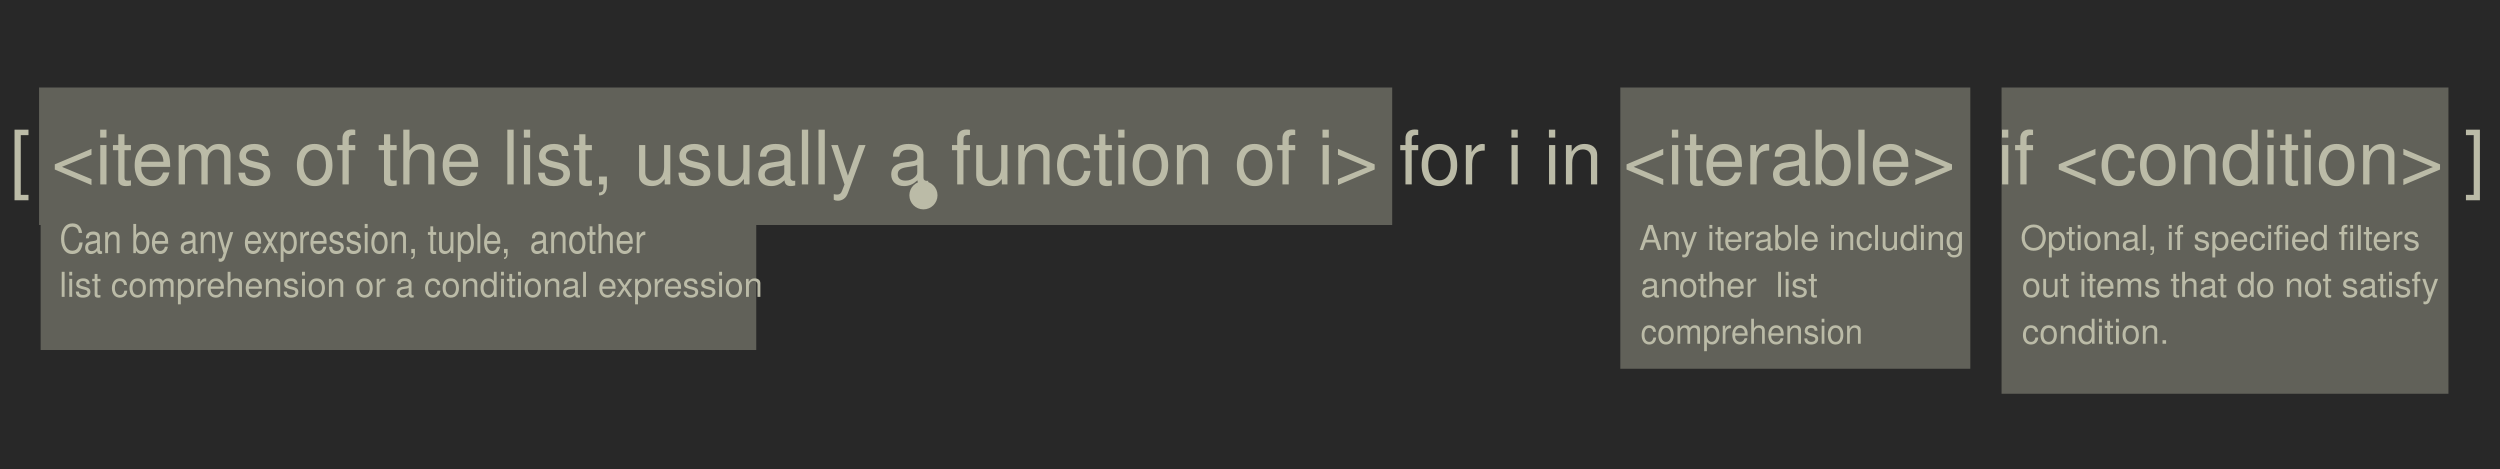
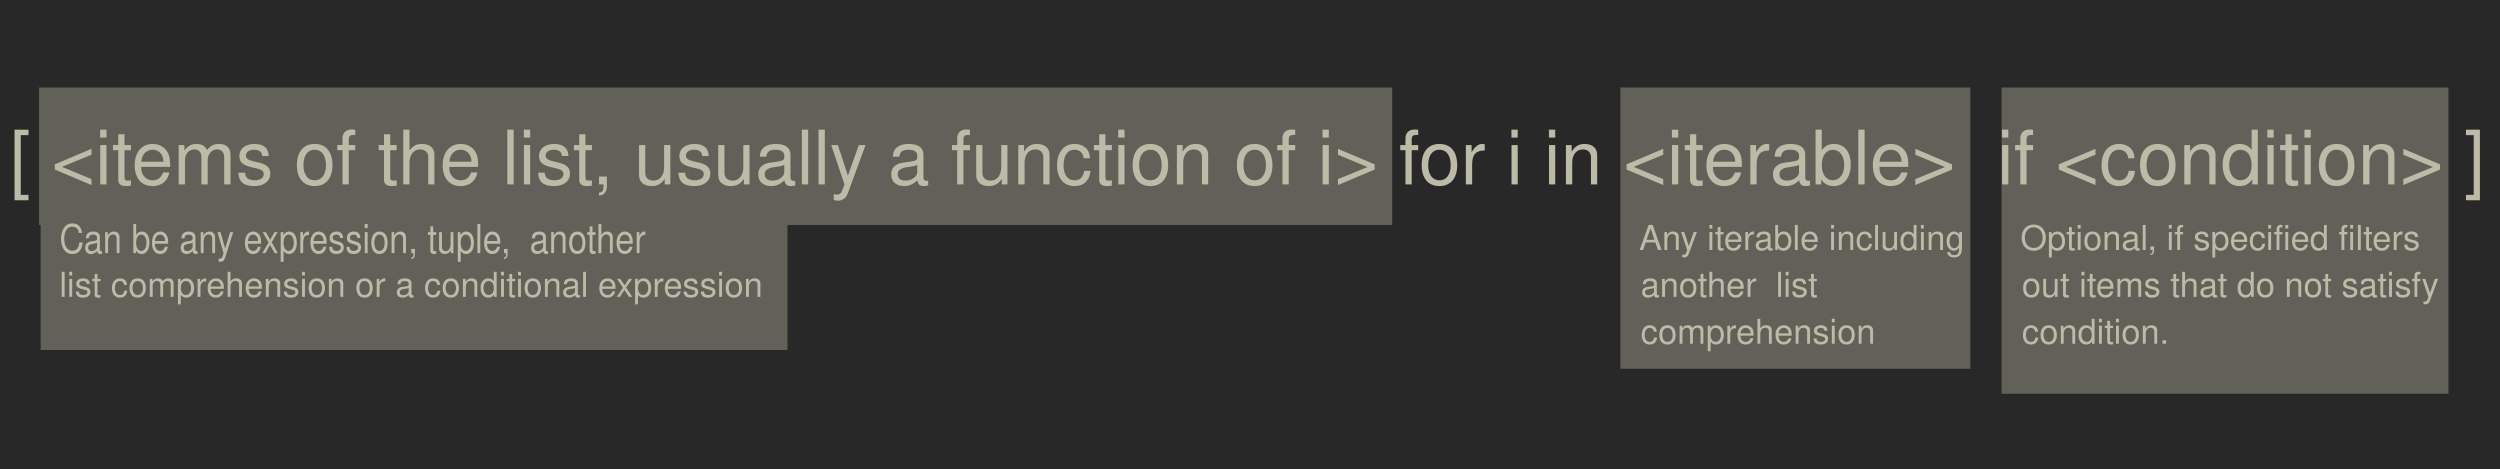
<svg xmlns="http://www.w3.org/2000/svg" width="800" height="150">
  <g>
-     <rect fill="#282828" id="canvas_background" height="152" width="802" y="-1" x="-1" />
-     <g display="none" overflow="visible" y="0" x="0" height="100%" width="100%" id="canvasGrid">
-       <rect fill="url(#gridpattern)" stroke-width="0" y="0" x="0" height="100%" width="100%" />
+     <rect x="-1" y="-1" width="802" height="152" id="canvas_background" fill="#282828" />
+     <g id="canvasGrid" display="none">
+       <rect id="svg_3" width="100%" height="100%" x="0" y="0" stroke-width="0" fill="url(#gridpattern)" />
    </g>
  </g>
  <g>
-     <text stroke="#000" transform="matrix(28.57845,0,0,1,-1723.653,0) " xml:space="preserve" text-anchor="left" font-family="Helvetica, Arial, sans-serif" font-size="24" id="svg_1" y="134" x="62.5" stroke-width="0" fill="#000000" />
-     <text xml:space="preserve" text-anchor="left" font-family="Helvetica, Arial, sans-serif" font-size="24" id="svg_2" y="59" x="3.117" stroke-opacity="null" stroke-width="0" stroke="#000" fill="#bbbba7">[ &lt;items of the list, usually a function of i&gt; for i in &lt;iterable&gt;  if &lt;condition&gt; ]</text>
-     <ellipse ry="4.5" id="svg_4" cy="62.5" cx="295.5" stroke-opacity="null" stroke-width="0" stroke="#000" fill="#bbbba7" />
-     <ellipse id="svg_7" cy="84" cx="110.5" stroke-opacity="null" stroke-width="0" stroke="#000" fill="#bbbba7" />
-     <rect stroke="#000" opacity="0.39" id="svg_8" height="44" width="433" y="28" x="12.5" fill-opacity="null" stroke-opacity="null" stroke-width="0" fill="#bbbba7" />
-     <rect id="svg_9" height="1" width="0" y="114" x="686.5" fill-opacity="null" stroke-opacity="null" stroke-width="0" stroke="#000" fill="#bbbba7" />
-     <rect stroke="#000" opacity="0.39" id="svg_11" height="40" width="229" y="72" x="13" fill-opacity="null" stroke-opacity="null" stroke-width="0" fill="#bbbba7" />
-     <text stroke="#000" transform="matrix(1,0,0,1.166667,0,-12.33333) " xml:space="preserve" text-anchor="left" font-family="Helvetica, Arial, sans-serif" font-size="11" id="svg_13" y="80" x="19" fill-opacity="null" stroke-opacity="null" stroke-width="0" fill="#bbbba7">Can be any expression, tuple,  another</text>
-     <text xml:space="preserve" text-anchor="left" font-family="Helvetica, Arial, sans-serif" font-size="11" id="svg_15" y="95" x="19" fill-opacity="null" stroke-opacity="null" stroke-width="0" stroke="#000" fill="#bbbba7">list comprehension or a conditional expression</text>
-     <rect stroke="#000" opacity="0.39" id="svg_16" height="90" width="112" y="28" x="518.5" fill-opacity="null" stroke-opacity="null" stroke-width="0" fill="#bbbba7" />
-     <text xml:space="preserve" text-anchor="left" font-family="Helvetica, Arial, sans-serif" font-size="11" id="svg_17" y="80" x="524.5" fill-opacity="null" stroke-opacity="null" stroke-width="0" stroke="#000" fill="#bbbba7">Any iterable including</text>
-     <text xml:space="preserve" text-anchor="left" font-family="Helvetica, Arial, sans-serif" font-size="11" id="svg_18" y="95" x="525" fill-opacity="null" stroke-opacity="null" stroke-width="0" stroke="#000" fill="#bbbba7">another  list</text>
-     <text stroke="#000" transform="matrix(0.9468107,0,0,1,27.92437,0) " xml:space="preserve" text-anchor="left" font-family="Helvetica, Arial, sans-serif" font-size="11" id="svg_19" y="110" x="525" fill-opacity="null" stroke-opacity="null" stroke-width="0" fill="#bbbba7">comprehension</text>
-     <rect opacity="0.39" id="svg_20" height="98" width="143" y="28" x="640.5" fill-opacity="null" stroke-opacity="null" stroke-width="0" stroke="#000" fill="#bbbba7" />
-     <text xml:space="preserve" text-anchor="left" font-family="Helvetica, Arial, sans-serif" font-size="11" id="svg_21" y="80" x="646.5" fill-opacity="null" stroke-opacity="null" stroke-width="0" stroke="#000" fill="#bbbba7">Optional, if specified filters</text>
-     <text xml:space="preserve" text-anchor="left" font-family="Helvetica, Arial, sans-serif" font-size="11" id="svg_23" y="95" x="647" fill-opacity="null" stroke-opacity="null" stroke-width="0" stroke="#000" fill="#bbbba7">out items that do not satisfy</text>
-     <text style="cursor: move;" xml:space="preserve" text-anchor="left" font-family="Helvetica, Arial, sans-serif" font-size="11" id="svg_24" y="110" x="647" fill-opacity="null" stroke-opacity="null" stroke-width="0" stroke="#000" fill="#bbbba7">condition.</text>
+     <text fill="#000000" stroke-width="0" x="62.5" y="134" id="svg_1" font-size="24" font-family="Helvetica, Arial, sans-serif" text-anchor="left" xml:space="preserve" transform="matrix(28.57845,0,0,1,-1723.653,0) " stroke="#000" />
+     <text fill="#bbbba7" stroke="#000" stroke-width="0" stroke-opacity="null" x="3.117" y="59" id="svg_2" font-size="24" font-family="Helvetica, Arial, sans-serif" text-anchor="left" xml:space="preserve">[ &lt;items of the list, usually a function of i&gt; for i in &lt;iterable&gt;  if &lt;condition&gt; ]</text>
+     <rect fill="#bbbba7" stroke-width="0" stroke-opacity="null" fill-opacity="null" x="12.5" y="28" width="433" height="44" id="svg_8" opacity="0.39" stroke="#000" />
+     <rect stroke="#000" fill="#bbbba7" stroke-width="0" stroke-opacity="null" fill-opacity="null" x="13" y="72" width="239" height="40" id="svg_11" opacity="0.39" />
+     <text fill="#bbbba7" stroke-width="0" stroke-opacity="null" fill-opacity="null" x="19" y="80" id="svg_13" font-size="11" font-family="Helvetica, Arial, sans-serif" text-anchor="left" xml:space="preserve" transform="matrix(1,0,0,1.166667,0,-12.33333) " stroke="#000">Can be any expression, tuple,  another</text>
+     <text fill="#bbbba7" stroke="#000" stroke-width="0" stroke-opacity="null" fill-opacity="null" x="19" y="95" id="svg_15" font-size="11" font-family="Helvetica, Arial, sans-serif" text-anchor="left" xml:space="preserve">list comprehension or a conditional expression</text>
+     <rect fill="#bbbba7" stroke-width="0" stroke-opacity="null" fill-opacity="null" x="518.5" y="28" width="112" height="90" id="svg_16" opacity="0.39" stroke="#000" />
+     <text fill="#bbbba7" stroke="#000" stroke-width="0" stroke-opacity="null" fill-opacity="null" x="524.5" y="80" id="svg_17" font-size="11" font-family="Helvetica, Arial, sans-serif" text-anchor="left" xml:space="preserve">Any iterable including</text>
+     <text fill="#bbbba7" stroke="#000" stroke-width="0" stroke-opacity="null" fill-opacity="null" x="525" y="95" id="svg_18" font-size="11" font-family="Helvetica, Arial, sans-serif" text-anchor="left" xml:space="preserve">another  list</text>
+     <text fill="#bbbba7" stroke-width="0" stroke-opacity="null" fill-opacity="null" x="525" y="110" id="svg_19" font-size="11" font-family="Helvetica, Arial, sans-serif" text-anchor="left" xml:space="preserve" stroke="#000">comprehension</text>
+     <rect fill="#bbbba7" stroke="#000" stroke-width="0" stroke-opacity="null" fill-opacity="null" x="640.5" y="28" width="143" height="98" id="svg_20" opacity="0.39" />
+     <text fill="#bbbba7" stroke="#000" stroke-width="0" stroke-opacity="null" fill-opacity="null" x="646.5" y="80" id="svg_21" font-size="11" font-family="Helvetica, Arial, sans-serif" text-anchor="left" xml:space="preserve">Optional, if specified filters</text>
+     <text fill="#bbbba7" stroke="#000" stroke-width="0" stroke-opacity="null" fill-opacity="null" x="647" y="95" id="svg_23" font-size="11" font-family="Helvetica, Arial, sans-serif" text-anchor="left" xml:space="preserve">out items that do not satisfy</text>
+     <text fill="#bbbba7" stroke="#000" stroke-width="0" stroke-opacity="null" fill-opacity="null" x="647" y="110" id="svg_24" font-size="11" font-family="Helvetica, Arial, sans-serif" text-anchor="left" xml:space="preserve">condition.</text>
  </g>
</svg>
